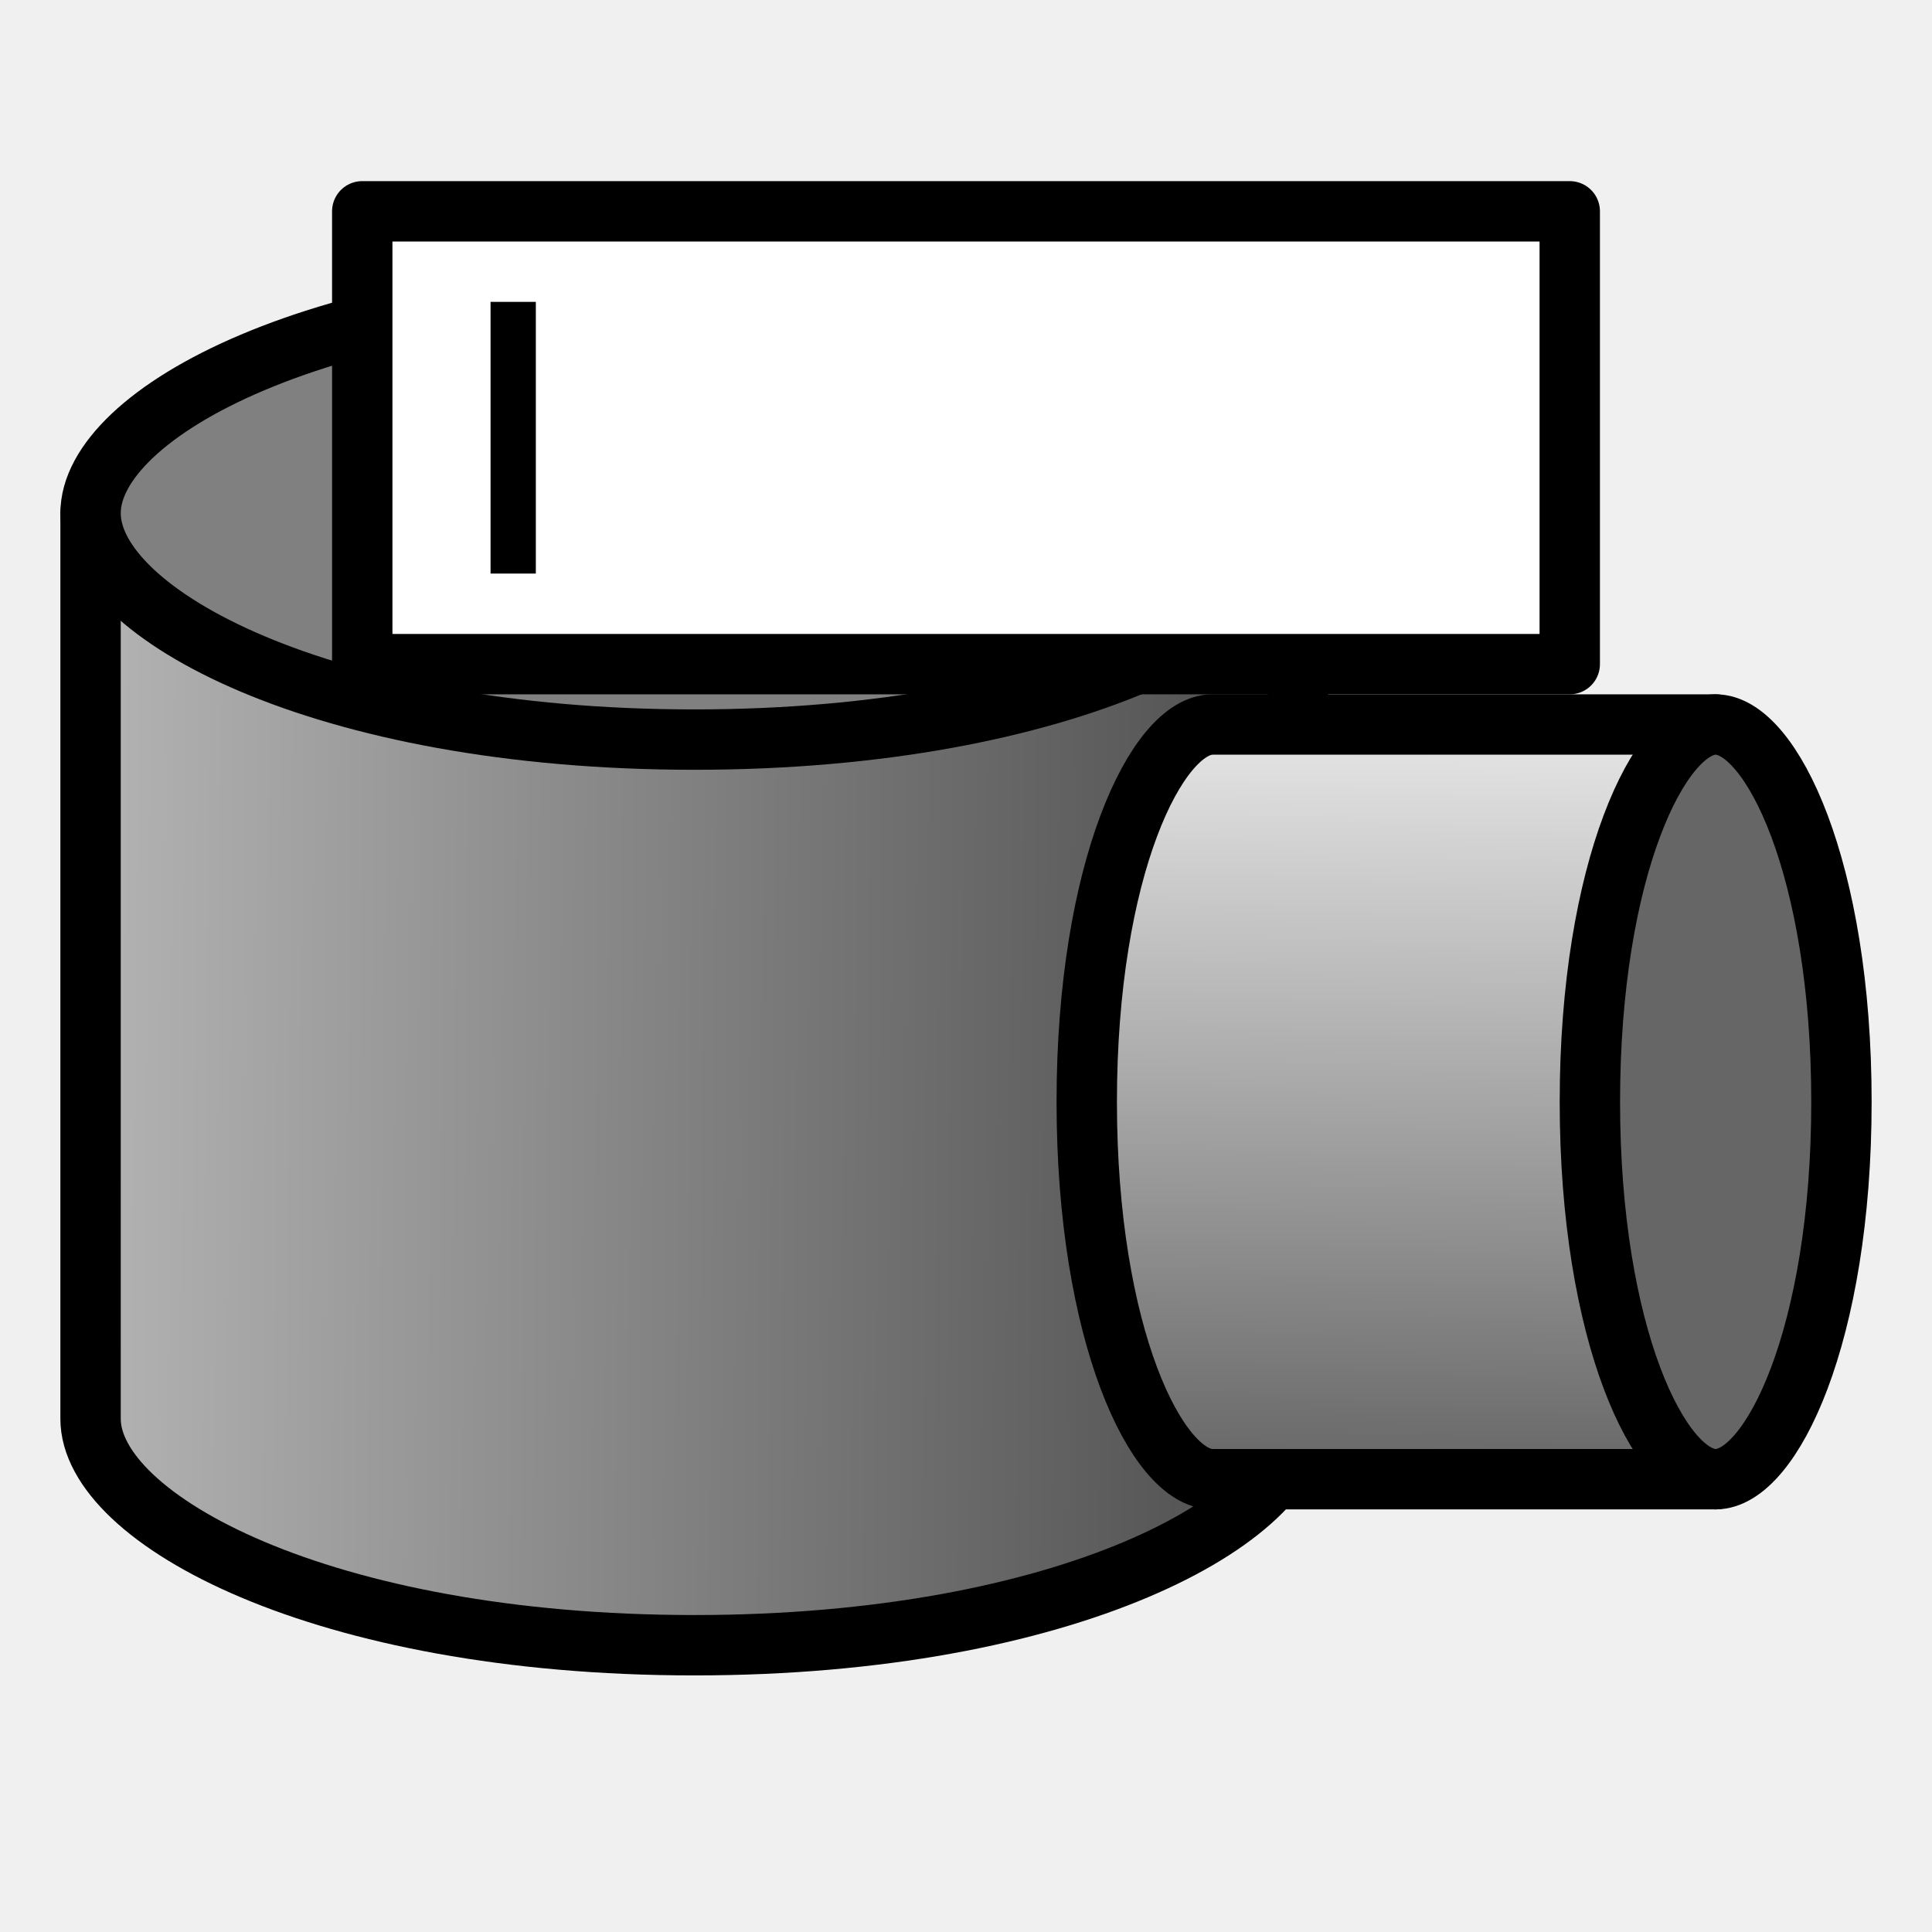
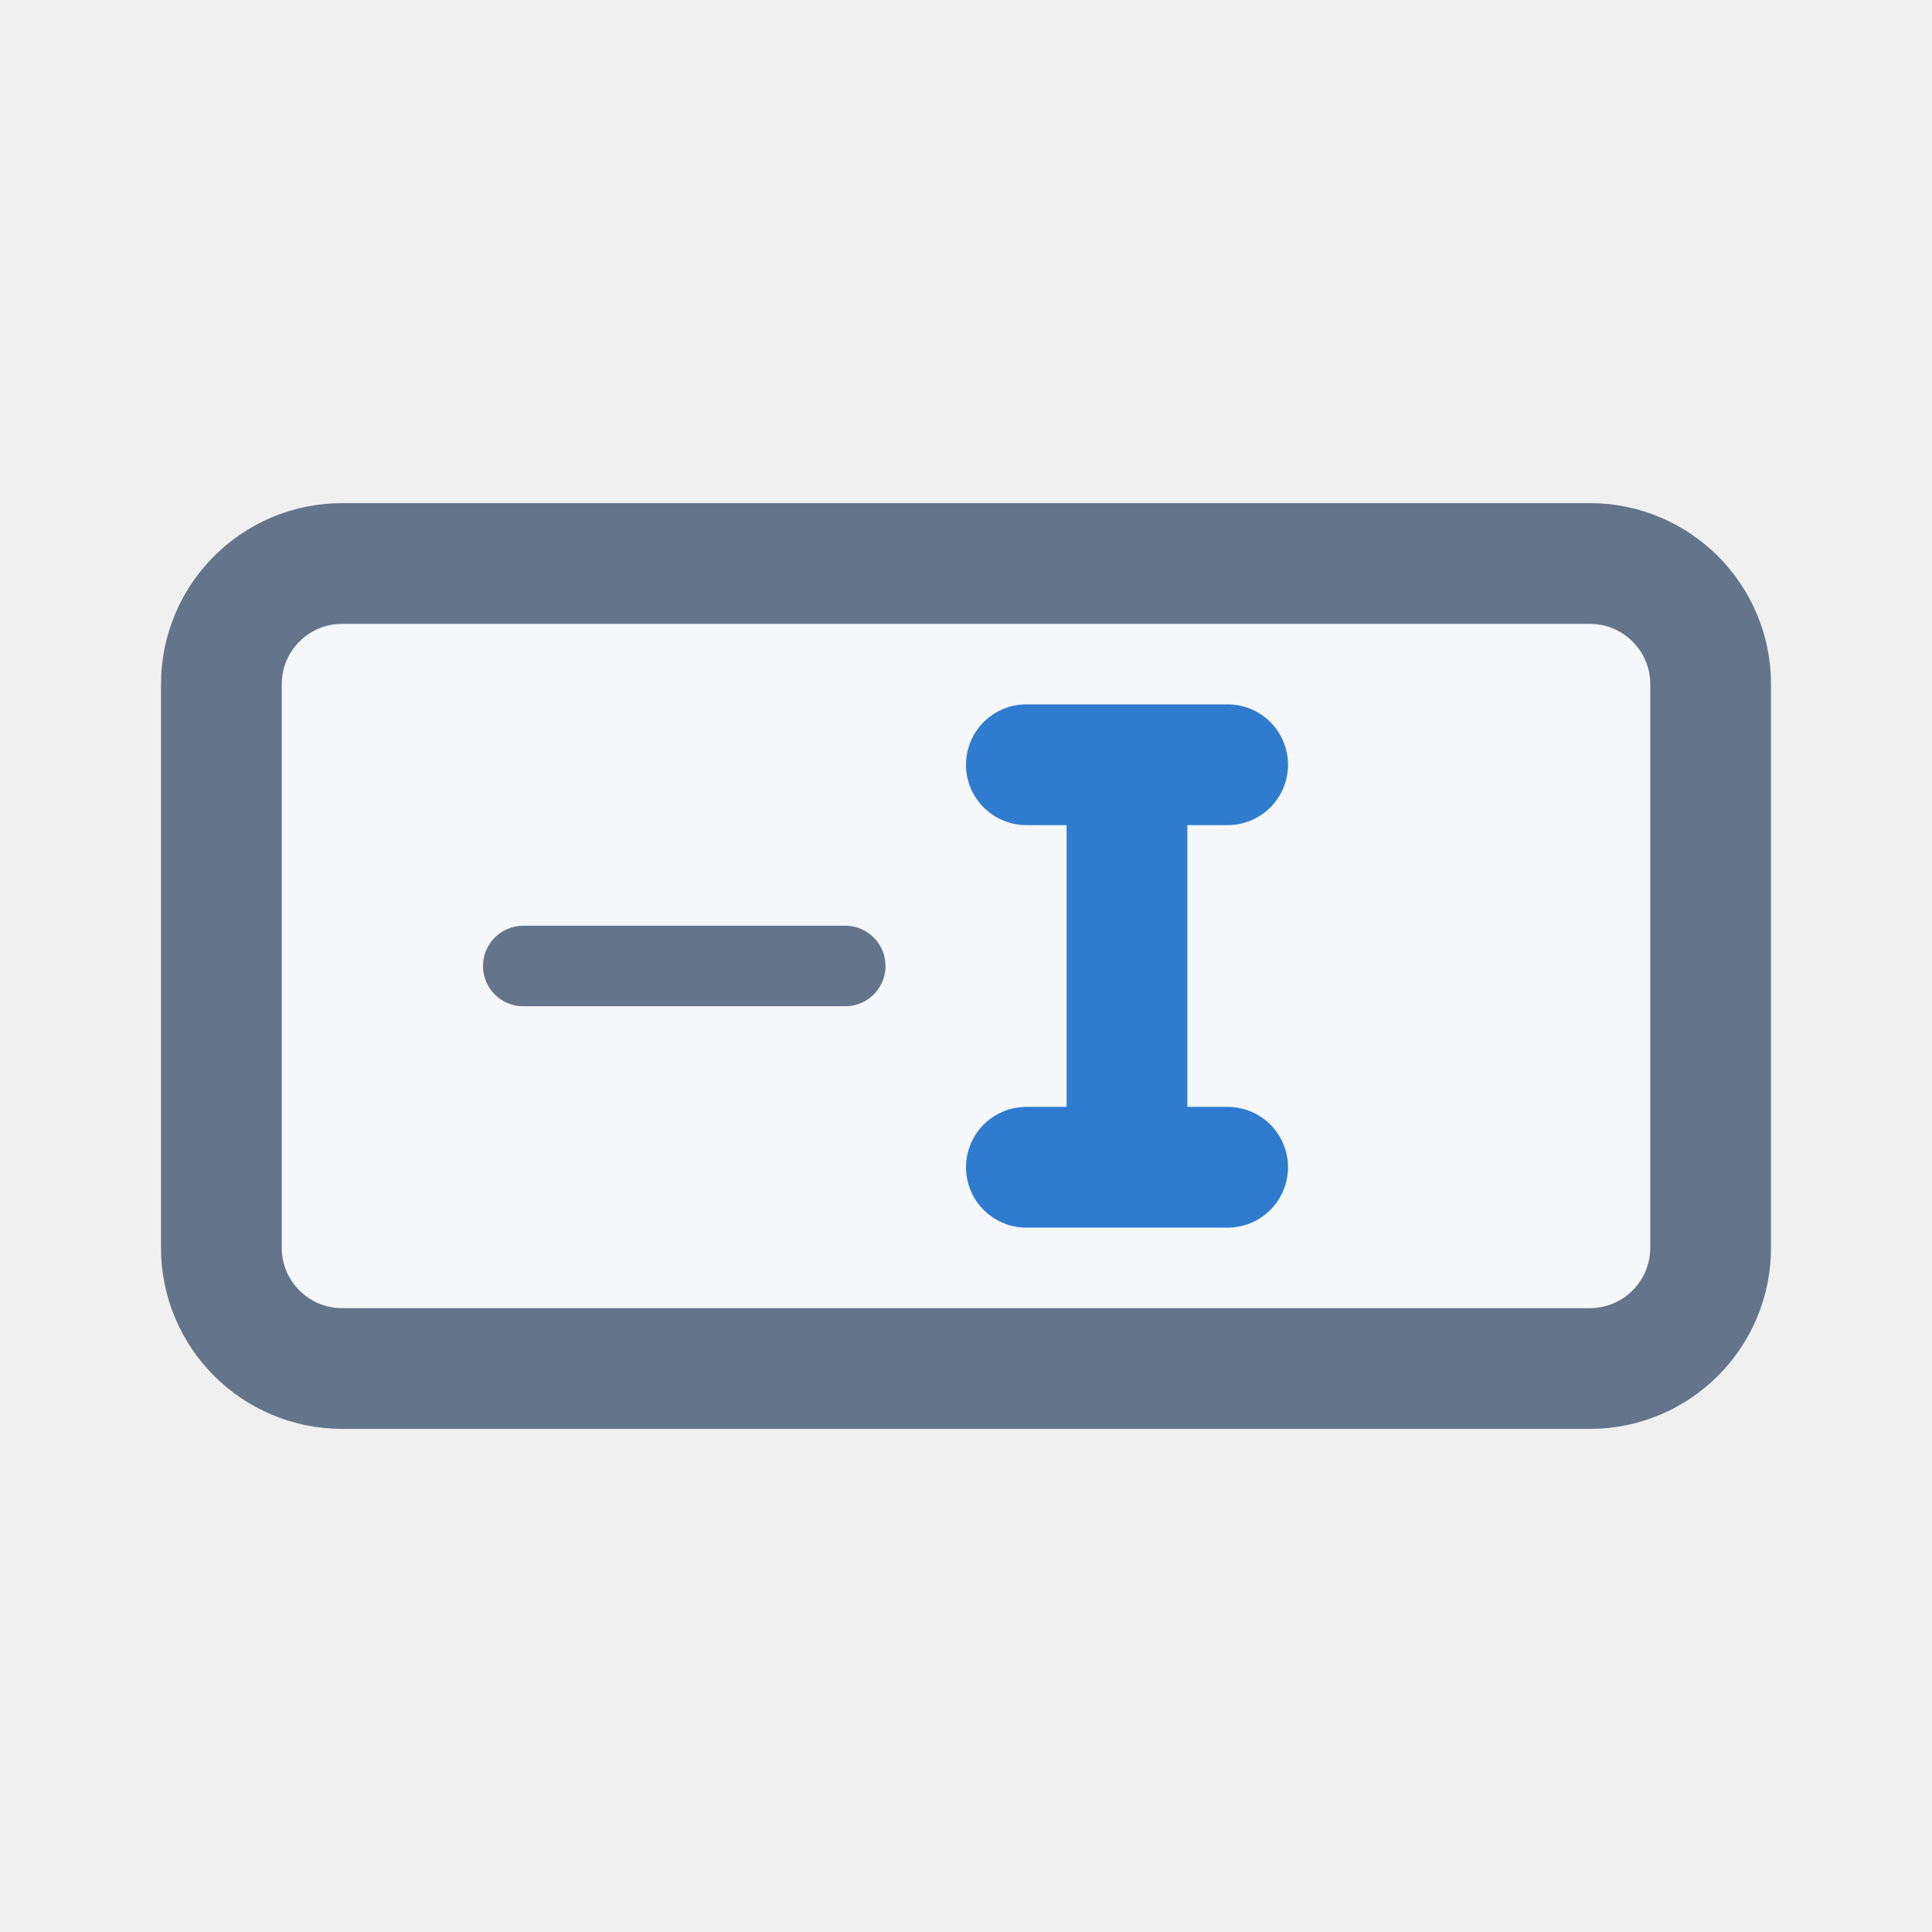
- <svg xmlns="http://www.w3.org/2000/svg" xmlns:xlink="http://www.w3.org/1999/xlink" width="128" height="128">
-   <defs>
-     <linearGradient id="b">
-       <stop offset="0" style="stop-color:#e6e6e6;stop-opacity:1" />
-       <stop offset="1" style="stop-color:#666;stop-opacity:1" />
-     </linearGradient>
-     <linearGradient id="a">
-       <stop offset="0" style="stop-color:#b3b3b3;stop-opacity:1" />
-       <stop offset="1" style="stop-color:#4d4d4d;stop-opacity:1" />
-     </linearGradient>
-     <linearGradient xlink:href="#a" id="c" x1="10.25" x2="90" y1="63.236" y2="63.986" gradientTransform="translate(-4 6)" gradientUnits="userSpaceOnUse" />
-     <linearGradient xlink:href="#b" id="d" x1="10.25" x2="90" y1="63.236" y2="63.986" gradientTransform="matrix(0 .625 -.55556 0 129.222 41.75)" gradientUnits="userSpaceOnUse" />
-   </defs>
-   <path d="M6 34v60c0 6.627 15.285 15 40 15s40-8.373 40-15V34" style="display:inline;opacity:1;fill:url(#c);fill-opacity:1;stroke:#000;stroke-width:4;stroke-linecap:round;stroke-linejoin:round;stroke-miterlimit:4;stroke-dasharray:none;stroke-dashoffset:11.337;stroke-opacity:1" />
-   <path d="M46 19C21.285 19 6 27.373 6 34s15.285 15 40 15 40-8.373 40-15-15.285-15-40-15" style="display:inline;opacity:1;fill:gray;fill-opacity:1;stroke:#000;stroke-width:4;stroke-linecap:round;stroke-linejoin:round;stroke-miterlimit:4;stroke-dasharray:none;stroke-dashoffset:11.337;stroke-opacity:1" />
-   <path d="M113.667 48H80.334C76.652 48 72 57.553 72 73s4.652 25 8.334 25h33.333" style="display:inline;opacity:1;fill:url(#d);fill-opacity:1;stroke:#000;stroke-width:4;stroke-linecap:round;stroke-linejoin:round;stroke-miterlimit:4;stroke-dasharray:none;stroke-dashoffset:11.337;stroke-opacity:1" />
-   <path d="M122 73c0-15.447-4.651-25-8.333-25s-8.333 9.553-8.333 25 4.651 25 8.333 25S122 88.447 122 73" style="display:inline;opacity:1;fill:#666;fill-opacity:1;stroke:#000;stroke-width:4;stroke-linecap:round;stroke-linejoin:round;stroke-miterlimit:4;stroke-dasharray:none;stroke-dashoffset:11.337;stroke-opacity:1" />
-   <path d="M24 14h80v30H24z" style="opacity:1;fill:#fff;fill-opacity:1;stroke:#000;stroke-width:4;stroke-linecap:round;stroke-linejoin:round;stroke-miterlimit:4;stroke-dasharray:none;stroke-dashoffset:11.337;stroke-opacity:1" />
-   <path d="M34 20v18" style="fill:none;stroke:#000;stroke-width:3;stroke-linecap:butt;stroke-linejoin:miter;stroke-miterlimit:4;stroke-dasharray:none;stroke-opacity:1" />
+ <svg xmlns="http://www.w3.org/2000/svg" width="24" height="24" viewBox="0 0 24 24">
+   <g fill="none" stroke-width="1.5" stroke-linecap="round" stroke-linejoin="round">
+     <rect x="2.75" y="7" width="18.5" height="10" rx="1.5" stroke="#64748B" fill="#F5F7FA" />
+     <path d="M6.5 12h4" stroke="#64748B" fill="none" stroke-width="1" />
+     <path d="M14 9.5v5M12.75 9.5h2.5M12.75 14.5h2.5" stroke="#2F7BD0" fill="none" />
+   </g>
</svg>
